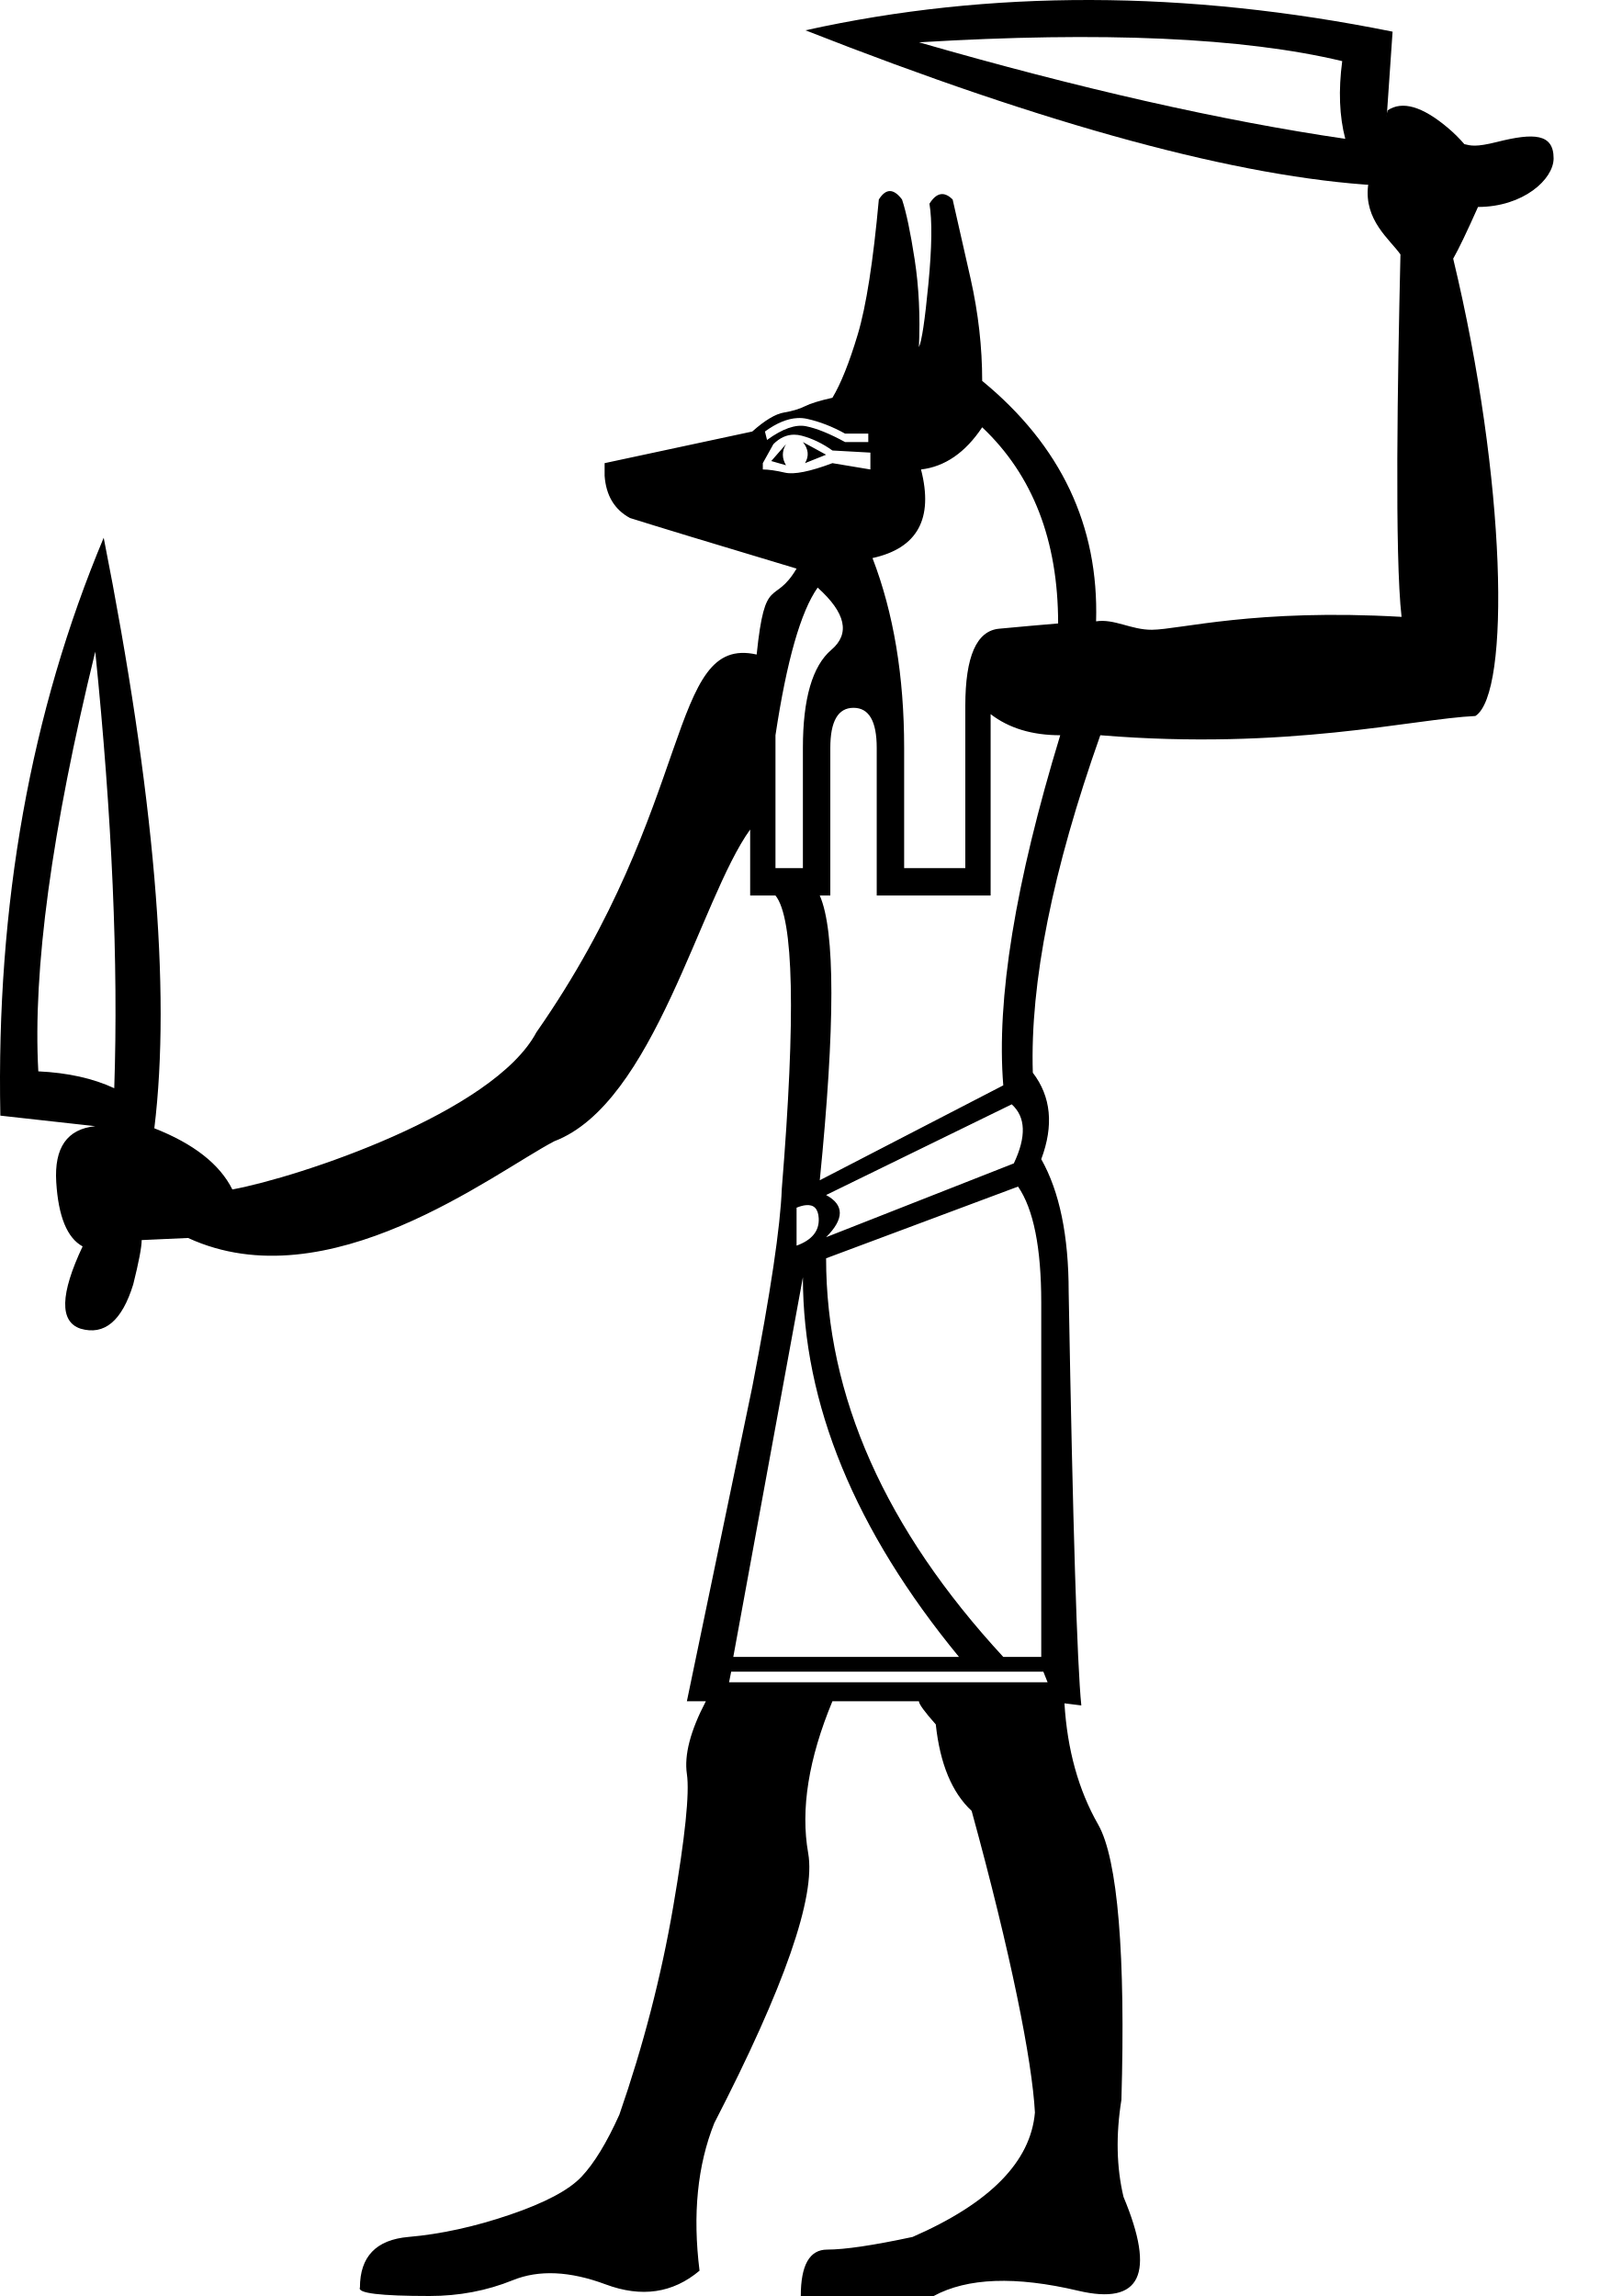
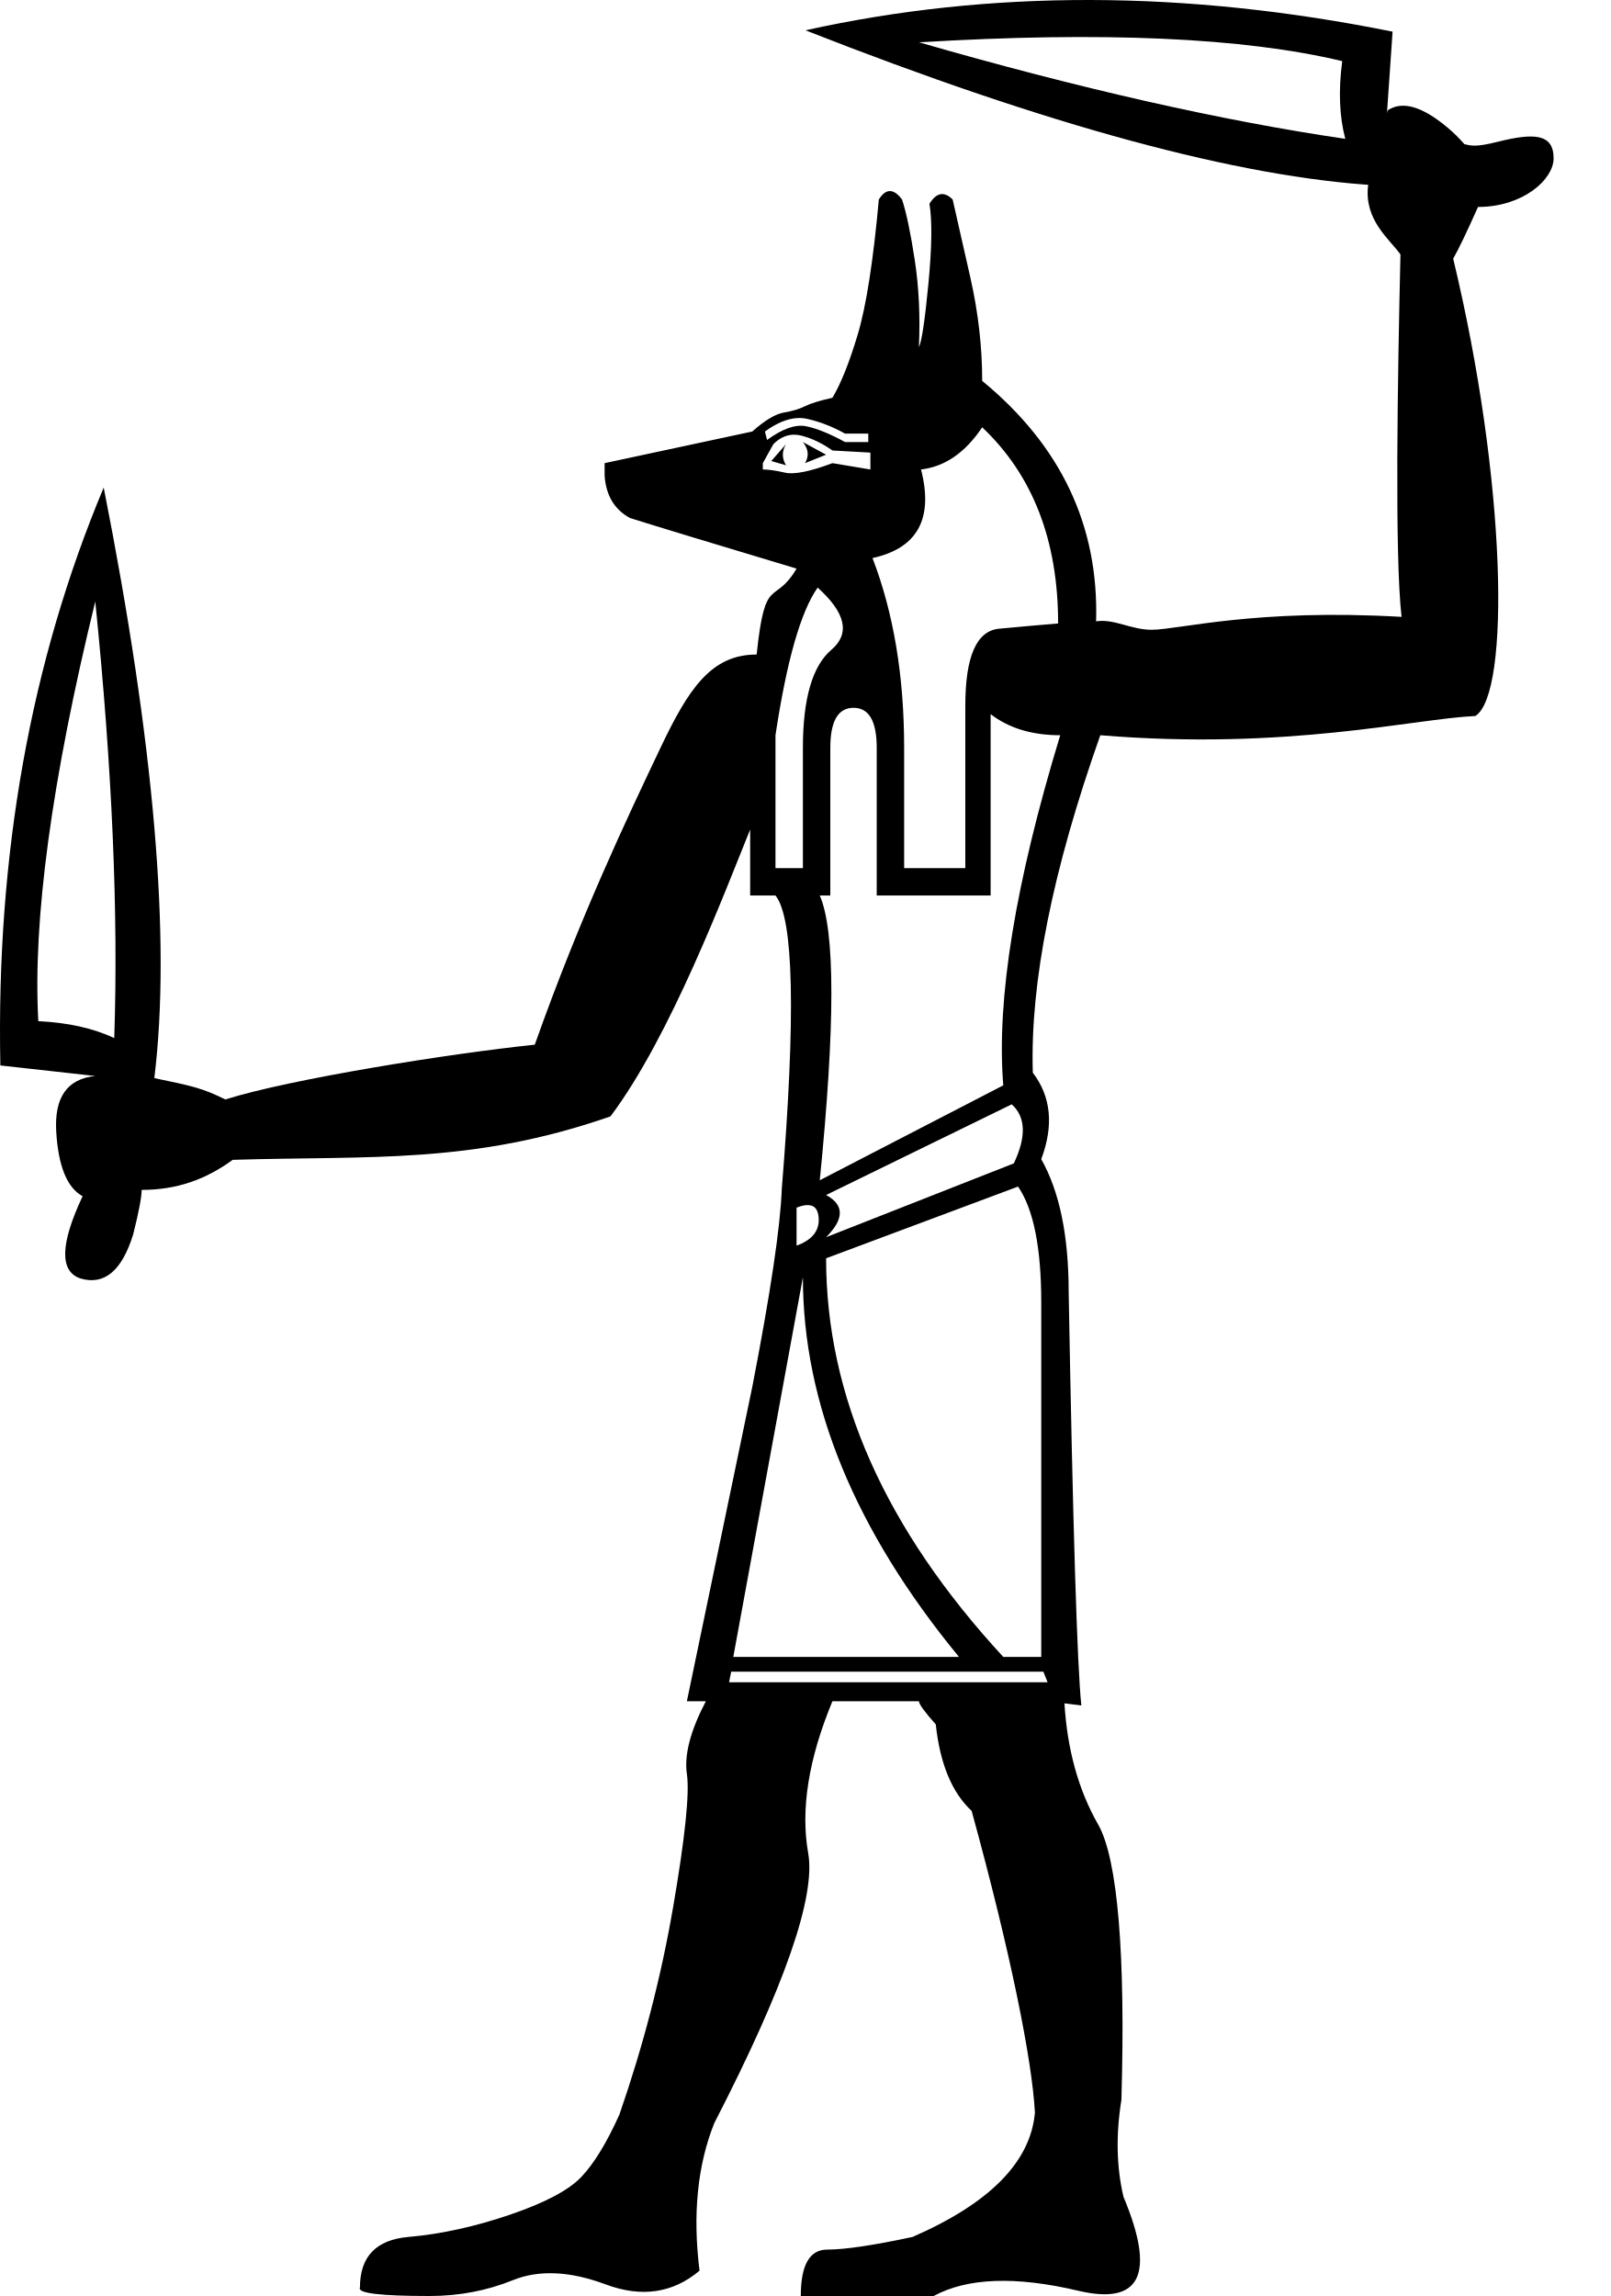
<svg xmlns="http://www.w3.org/2000/svg" width="1262.229" height="1799.466" version="1.1" id="svg1">
  <defs id="defs1" />
-   <path id="path1" style="fill:#000000;stroke:none;stroke-width:97.033" d="m 1072.143,145.391 c -3.28,27.186 17.019,42.208 25.362,54.027 -2.204,94.773 -4.637,236.655 0.873,284.041 -114.609,-6.612 -173.907,9.923 -195.592,10.119 -16.28,0.147 -29.478,-8.817 -43.804,-6.613 2.204,-74.937 -27.551,-137.751 -89.264,-188.444 0,-26.448 -3.031,-53.173 -9.092,-80.172 -6.061,-26.999 -10.744,-47.662 -14.05,-61.988 -6.612,-6.612 -12.674,-5.51 -18.184,3.307 2.204,13.224 1.929,34.161 -0.826,62.814 -2.755,28.652 -5.235,45.184 -7.439,49.592 1.102,-24.244 -5.4e-4,-47.112 -3.306,-68.601 -3.306,-21.489 -6.612,-37.193 -9.918,-47.111 -6.612,-8.816 -12.674,-8.816 -18.184,0 -4.408,48.489 -9.919,83.752 -16.531,105.793 -6.612,22.04 -13.223,38.572 -19.835,49.592 -9.918,2.204 -17.082,4.407 -21.49,6.611 -4.408,2.204 -9.919,3.858 -16.531,4.96 -6.612,1.102 -14.877,6.061 -24.795,14.877 l -115.712,24.795 v 9.918 c 1.102,15.428 7.715,26.449 19.837,33.061 20.938,6.612 64.469,19.836 130.589,39.672 -17.632,29.754 -24.662,3.416 -31.274,67.333 C 522.94,497.232 545.785,629.442 420.351,809.077 386.919,871.977 234.275,922.581 182.103,932.225 172.185,912.389 151.797,896.409 120.94,884.287 134.165,776.289 120.941,622.007 81.268,421.44 23.963,558.09 -3.036,709.067 0.27,874.369 l 74.387,8.264 c -22.04,2.204 -32.235,16.805 -30.582,43.804 1.653,26.999 8.541,43.805 20.663,50.417 -17.632,37.468 -18.182,58.959 -1.651,64.469 18.734,5.51 32.509,-6.062 41.325,-34.714 4.408,-17.632 6.611,-29.202 6.611,-34.712 l 36.368,-1.653 C 257.146,1020.764 386.396,919.623 434.367,894.447 512.61,864.693 548.477,704.847 587.886,650.112 v 51.747 h 19.837 c 14.326,17.632 15.978,94.221 4.958,229.769 -1.102,29.754 -8.815,81.549 -23.142,155.384 l -51.243,246.301 h 14.877 c -12.122,23.142 -17.081,42.151 -14.877,57.029 2.204,14.877 -1.378,49.591 -10.745,104.141 -9.367,54.55 -23.417,108.824 -42.151,162.823 -9.918,22.04 -19.837,38.295 -29.755,48.764 -9.918,10.469 -28.652,20.387 -56.203,29.755 -27.55,9.367 -54,15.152 -79.346,17.356 -25.346,2.204 -38.019,15.428 -38.019,39.672 -2.204,4.408 15.979,6.613 54.55,6.613 23.142,0 44.907,-4.133 65.295,-12.399 20.387,-8.265 44.632,-7.162 72.733,3.307 28.101,10.469 52.621,6.887 73.559,-10.745 -5.51,-44.081 -1.653,-82.652 11.571,-115.712 55.101,-106.895 79.622,-177.425 73.561,-211.587 -6.061,-34.163 0.275,-73.834 19.009,-119.017 h 67.774 c 0,2.204 4.408,8.266 13.224,18.184 3.306,30.856 12.673,53.447 28.101,67.773 30.856,112.406 47.386,195.607 49.59,236.382 -3.306,38.57 -35.264,71.08 -95.875,97.528 -30.856,6.612 -53.173,9.918 -66.948,9.918 -13.775,0 -20.663,12.123 -20.663,36.368 h 104.141 c 26.448,-14.326 64.192,-15.703 113.231,-4.132 49.04,11.571 60.886,-12.95 35.54,-73.561 -5.51,-23.142 -6.059,-48.488 -1.651,-76.038 3.306,-112.406 -2.756,-188.722 -18.184,-215.721 -15.428,-26.999 -24.244,-58.683 -26.448,-95.049 l 13.224,1.655 c -3.306,-31.958 -6.613,-139.956 -9.919,-323.993 0,-44.081 -7.162,-78.795 -21.488,-104.141 9.918,-26.448 7.713,-49.039 -6.613,-67.774 -2.204,-70.529 15.43,-158.69 52.898,-264.483 146.568,12.122 245.457,-12.874 293.946,-15.079 27.55,-17.632 24.473,-184.308 -17.404,-358.426 4.323,-7.565 10.89,-21.303 19.452,-40.524 35.439,-0.002 59.248,-21.689 59.248,-38.071 0,-19.479 -15.383,-20.161 -44.261,-12.898 -16.846,4.237 -20.624,2.931 -25.681,1.742 -3.659,-4.225 -7.835,-8.466 -12.892,-12.736 -20.132,-17 -35.826,-21.432 -47.24,-13.733 z M 74.657,510.704 C 87.881,640.742 92.84,754.799 89.534,852.879 73.004,845.164 53.167,840.757 30.025,839.655 25.617,760.31 40.495,650.66 74.657,510.704 Z M 624.872,327.656 c 2.617,-0.138 5.166,0.07 7.646,0.621 9.918,2.204 19.837,6.061 29.755,11.571 h 18.184 v 6.611 h -18.184 c -12.122,-6.612 -22.315,-10.743 -30.58,-12.396 -8.265,-1.653 -18.46,1.927 -30.582,10.743 l -1.653,-6.611 c 9.092,-6.612 17.564,-10.125 25.416,-10.538 z m 144.846,7.232 c 39.673,37.468 59.509,88.712 59.509,153.731 -13.224,1.102 -28.653,2.479 -46.285,4.132 -17.632,1.653 -26.448,21.764 -26.448,60.335 v 127.283 h -47.937 v -94.222 c 0,-56.203 -8.267,-105.793 -24.797,-148.771 35.264,-7.714 47.939,-30.856 38.021,-69.427 18.734,-2.204 34.712,-13.225 47.937,-33.061 z m -147.376,5.785 c 1.963,0 3.977,0.277 6.044,0.828 8.265,2.204 16.255,6.061 23.969,11.571 l 29.755,1.653 v 13.224 l -29.755,-4.96 c -17.632,6.612 -30.03,9.092 -37.193,7.439 -7.163,-1.653 -12.948,-2.479 -17.356,-2.479 v -4.96 l 8.264,-14.877 c 4.959,-4.959 10.384,-7.439 16.272,-7.439 z m 6.869,5.785 c 4.408,5.51 4.959,11.021 1.653,16.531 l 16.531,-6.611 z m -13.224,1.653 -11.571,13.224 11.571,3.307 c -3.306,-5.51 -3.306,-11.021 0,-16.531 z m 24.795,112.406 c 22.04,19.836 25.622,36.091 10.745,48.764 -14.877,12.673 -22.316,38.295 -22.316,76.866 v 94.222 h -21.488 V 576.229 c 8.816,-58.407 19.835,-96.978 33.059,-115.712 z m 28.101,94.222 c 12.122,0 18.184,10.47 18.184,31.408 v 115.712 h 89.264 v -142.16 c 14.326,11.02 32.509,16.531 54.55,16.531 -35.264,115.711 -50.142,207.178 -44.632,274.401 l -143.813,74.387 c 12.122,-121.222 12.122,-195.608 0,-223.158 h 8.266 V 586.147 c 0,-20.938 6.06,-31.408 18.182,-31.408 z M 792.862,865.507 c 11.02,9.918 11.571,25.347 1.653,46.285 l -147.12,57.856 c 14.326,-14.326 14.326,-25.347 0,-33.061 z m 4.958,64.469 c 12.122,17.632 18.184,47.937 18.184,90.915 v 277.707 H 786.249 C 693.679,1198.316 647.395,1094.177 647.395,986.179 Z m -166.283,14.566 c 6.302,-0.62 9.66,2.79 10.073,10.229 0.551,9.918 -5.234,17.08 -17.356,21.488 v -29.755 c 2.755,-1.102 5.182,-1.756 7.283,-1.963 z m -2.325,56.514 c 0,99.181 40.776,198.361 122.325,297.543 H 574.662 Z m -56.203,309.114 H 817.657 l 3.307,8.266 H 571.355 Z" />
+   <path id="path1" style="fill:#000000;stroke:none;stroke-width:97.033" d="m 1072.143,145.391 c -3.28,27.186 17.019,42.208 25.362,54.027 -2.204,94.773 -4.637,236.655 0.873,284.041 -114.609,-6.612 -173.907,9.923 -195.592,10.119 -16.28,0.147 -29.478,-8.817 -43.804,-6.613 2.204,-74.937 -27.551,-137.751 -89.264,-188.444 0,-26.448 -3.031,-53.173 -9.092,-80.172 -6.061,-26.999 -10.744,-47.662 -14.05,-61.988 -6.612,-6.612 -12.674,-5.51 -18.184,3.307 2.204,13.224 1.929,34.161 -0.826,62.814 -2.755,28.652 -5.235,45.184 -7.439,49.592 1.102,-24.244 -5.4e-4,-47.112 -3.306,-68.601 -3.306,-21.489 -6.612,-37.193 -9.918,-47.111 -6.612,-8.816 -12.674,-8.816 -18.184,0 -4.408,48.489 -9.919,83.752 -16.531,105.793 -6.612,22.04 -13.223,38.572 -19.835,49.592 -9.918,2.204 -17.082,4.407 -21.49,6.611 -4.408,2.204 -9.919,3.858 -16.531,4.96 -6.612,1.102 -14.877,6.061 -24.795,14.877 l -115.712,24.795 v 9.918 c 1.102,15.428 7.715,26.449 19.837,33.061 20.938,6.612 64.469,19.836 130.589,39.672 -17.632,29.754 -24.662,3.416 -31.274,67.333 -35.858,0 -53.519,27.136 -75.447,73.274 -26.276,55.286 -63.012,132.549 -98.446,232.522 -66.295,6.864 -192.034,26.954 -242.521,42.918 -17.923,-8.882 -25.612,-10.501 -55.625,-16.725 C 134.165,736.963 120.941,582.681 81.268,382.114 23.963,518.764 -3.036,669.741 0.27,835.043 l 74.387,8.264 c -22.04,2.204 -32.235,16.805 -30.582,43.804 1.653,26.999 8.541,43.805 20.663,50.417 -17.632,37.468 -18.182,58.959 -1.651,64.469 18.734,5.51 32.509,-6.062 41.325,-34.714 4.408,-17.632 6.611,-29.202 6.611,-34.712 27.394,0 50.129,-8.082 71.338,-23.562 107.381,-3.295 187.559,3.71 296.052,-34.044 47.016,-62.494 89.816,-176.438 109.473,-224.853 v 51.747 h 19.837 c 14.326,17.632 15.978,94.221 4.958,229.769 -1.102,29.754 -8.815,81.549 -23.142,155.384 l -51.243,246.301 h 14.877 c -12.122,23.142 -17.081,42.151 -14.877,57.029 2.204,14.877 -1.378,49.591 -10.745,104.141 -9.367,54.55 -23.417,108.824 -42.151,162.823 -9.918,22.04 -19.837,38.295 -29.755,48.764 -9.918,10.469 -28.652,20.387 -56.203,29.755 -27.55,9.367 -54,15.152 -79.346,17.356 -25.346,2.204 -38.019,15.428 -38.019,39.672 -2.204,4.408 15.979,6.613 54.55,6.613 23.142,0 44.907,-4.133 65.295,-12.399 20.387,-8.265 44.632,-7.162 72.733,3.307 28.101,10.469 52.621,6.887 73.559,-10.745 -5.51,-44.081 -1.653,-82.652 11.571,-115.712 55.101,-106.895 79.622,-177.425 73.561,-211.587 -6.061,-34.163 0.275,-73.834 19.009,-119.017 h 67.774 c 0,2.204 4.408,8.266 13.224,18.184 3.306,30.856 12.673,53.447 28.101,67.773 30.856,112.406 47.386,195.607 49.59,236.382 -3.306,38.57 -35.264,71.08 -95.875,97.528 -30.856,6.612 -53.173,9.918 -66.948,9.918 -13.775,0 -20.663,12.123 -20.663,36.368 h 104.141 c 26.448,-14.326 64.192,-15.703 113.231,-4.132 49.04,11.571 60.886,-12.95 35.54,-73.561 -5.51,-23.142 -6.059,-48.488 -1.651,-76.038 3.306,-112.406 -2.756,-188.722 -18.184,-215.721 -15.428,-26.999 -24.244,-58.683 -26.448,-95.049 l 13.224,1.655 c -3.306,-31.958 -6.613,-139.956 -9.919,-323.993 0,-44.081 -7.162,-78.795 -21.488,-104.141 9.918,-26.448 7.713,-49.039 -6.613,-67.774 -2.204,-70.529 15.43,-158.69 52.898,-264.483 146.568,12.122 245.457,-12.874 293.946,-15.079 27.55,-17.632 24.473,-184.308 -17.404,-358.426 4.323,-7.565 10.89,-21.303 19.452,-40.524 35.439,-0.002 59.248,-21.689 59.248,-38.071 0,-19.479 -15.383,-20.161 -44.261,-12.898 -16.846,4.237 -20.624,2.931 -25.681,1.742 -3.659,-4.225 -7.835,-8.466 -12.892,-12.736 -20.132,-17 -35.826,-21.432 -47.24,-13.733 z M 74.657,471.378 C 87.881,601.416 92.84,715.473 89.534,813.553 73.004,805.838 53.167,801.431 30.025,800.328 25.617,720.984 40.495,611.334 74.657,471.378 Z M 624.872,327.656 c 2.617,-0.138 5.166,0.07 7.646,0.621 9.918,2.204 19.837,6.061 29.755,11.571 h 18.184 v 6.611 h -18.184 c -12.122,-6.612 -22.315,-10.743 -30.58,-12.396 -8.265,-1.653 -18.46,1.927 -30.582,10.743 l -1.653,-6.611 c 9.092,-6.612 17.564,-10.125 25.416,-10.538 z m 144.846,7.232 c 39.673,37.468 59.509,88.712 59.509,153.731 -13.224,1.102 -28.653,2.479 -46.285,4.132 -17.632,1.653 -26.448,21.764 -26.448,60.335 v 127.283 h -47.937 v -94.222 c 0,-56.203 -8.267,-105.793 -24.797,-148.771 35.264,-7.714 47.939,-30.856 38.021,-69.427 18.734,-2.204 34.712,-13.225 47.937,-33.061 z m -147.376,5.785 c 1.963,0 3.977,0.277 6.044,0.828 8.265,2.204 16.255,6.061 23.969,11.571 l 29.755,1.653 v 13.224 l -29.755,-4.96 c -17.632,6.612 -30.03,9.092 -37.193,7.439 -7.163,-1.653 -12.948,-2.479 -17.356,-2.479 v -4.96 l 8.264,-14.877 c 4.959,-4.959 10.384,-7.439 16.272,-7.439 z m 6.869,5.785 c 4.408,5.51 4.959,11.021 1.653,16.531 l 16.531,-6.611 z m -13.224,1.653 -11.571,13.224 11.571,3.307 c -3.306,-5.51 -3.306,-11.021 0,-16.531 z m 24.795,112.406 c 22.04,19.836 25.622,36.091 10.745,48.764 -14.877,12.673 -22.316,38.295 -22.316,76.866 v 94.222 h -21.488 V 576.229 c 8.816,-58.407 19.835,-96.978 33.059,-115.712 z m 28.101,94.222 c 12.122,0 18.184,10.47 18.184,31.408 v 115.712 h 89.264 v -142.16 c 14.326,11.02 32.509,16.531 54.55,16.531 -35.264,115.711 -50.142,207.178 -44.632,274.401 l -143.813,74.387 c 12.122,-121.222 12.122,-195.608 0,-223.158 h 8.266 V 586.147 c 0,-20.938 6.06,-31.408 18.182,-31.408 z M 792.862,865.507 c 11.02,9.918 11.571,25.347 1.653,46.285 l -147.12,57.856 c 14.326,-14.326 14.326,-25.347 0,-33.061 z m 4.958,64.469 c 12.122,17.632 18.184,47.937 18.184,90.915 v 277.707 H 786.249 C 693.679,1198.316 647.395,1094.177 647.395,986.179 Z m -166.283,14.566 c 6.302,-0.62 9.66,2.79 10.073,10.229 0.551,9.918 -5.234,17.08 -17.356,21.488 v -29.755 c 2.755,-1.102 5.182,-1.756 7.283,-1.963 z m -2.325,56.514 c 0,99.181 40.776,198.361 122.325,297.543 H 574.662 Z m -56.203,309.114 H 817.657 l 3.307,8.266 H 571.355 Z" />
  <path style="fill:#000000;stroke:none;stroke-width:97.033" d="M 631.218,23.75 C 775.897,-8.268 929.27,-7.913 1091.333,24.817 l -5.133,74.67 -6.628,45.835 C 970.948,139.075 821.496,98.551 631.218,23.75 Z m 89.013,9.413 c 125.595,36.201 236.939,61.419 334.036,75.656 -4.643,-17.641 -5.442,-37.947 -2.399,-60.915 C 974.581,29.418 864.036,24.506 720.232,33.164 Z" id="path10" />
</svg>
